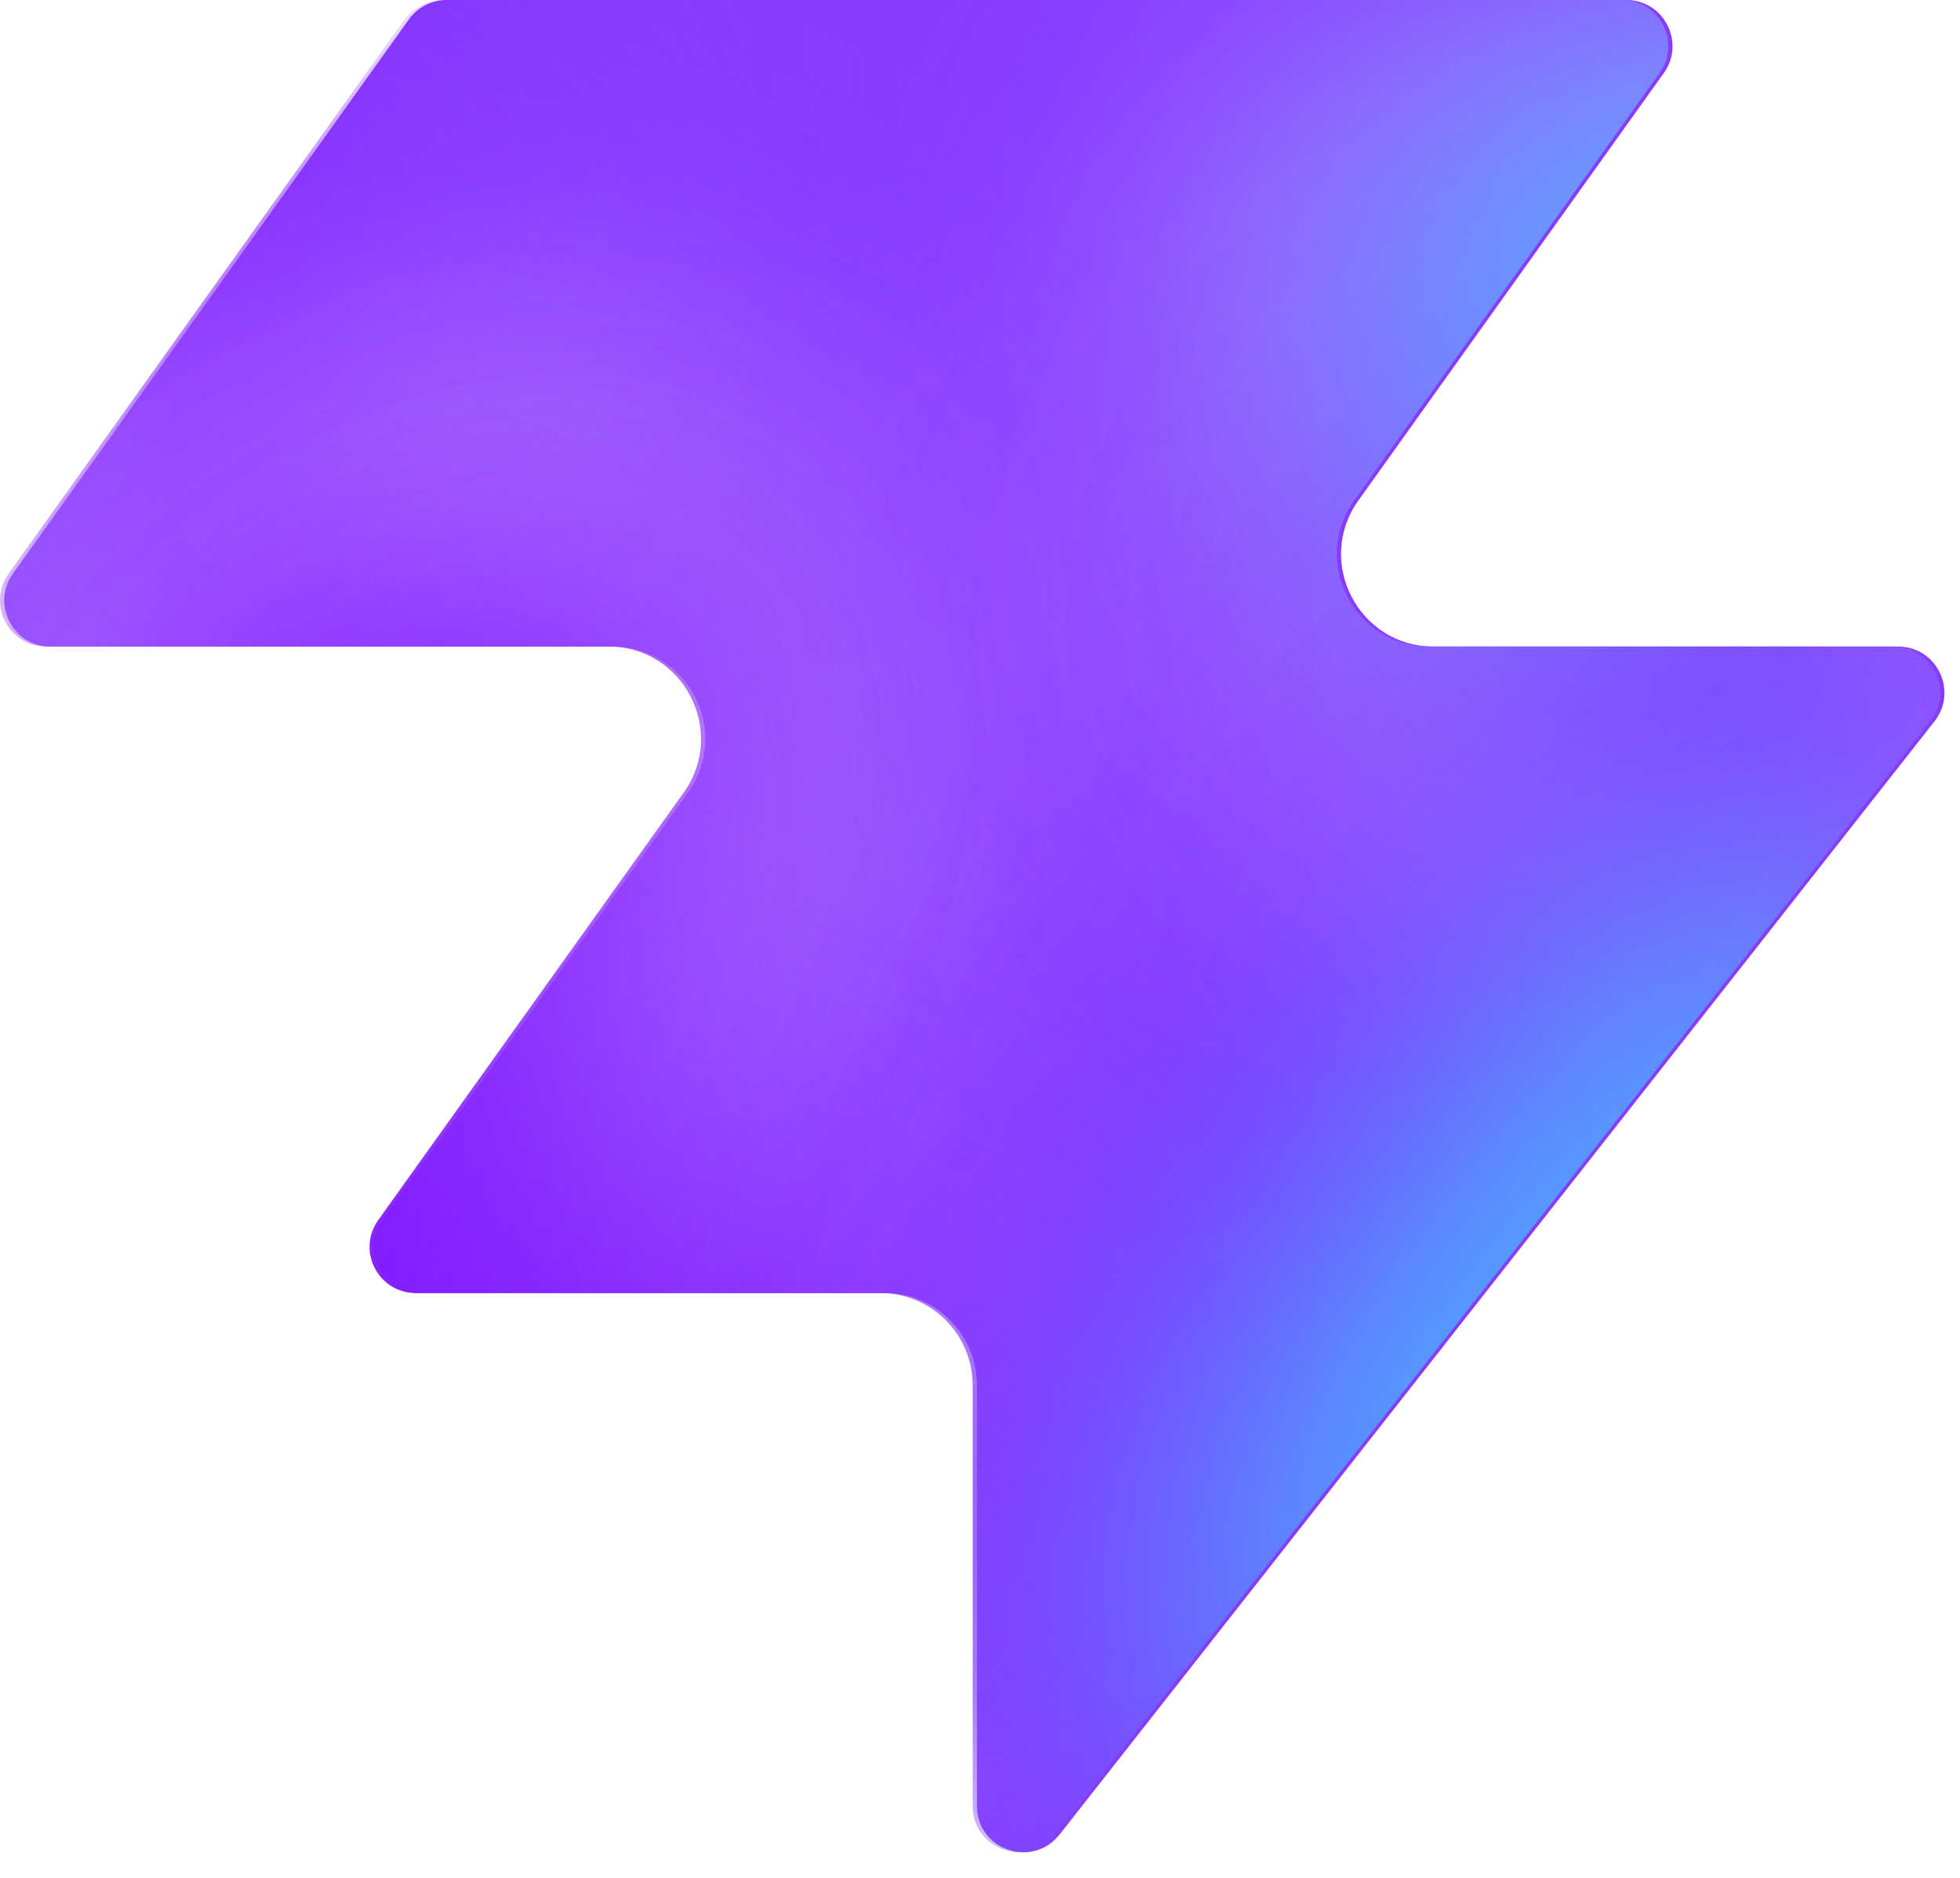
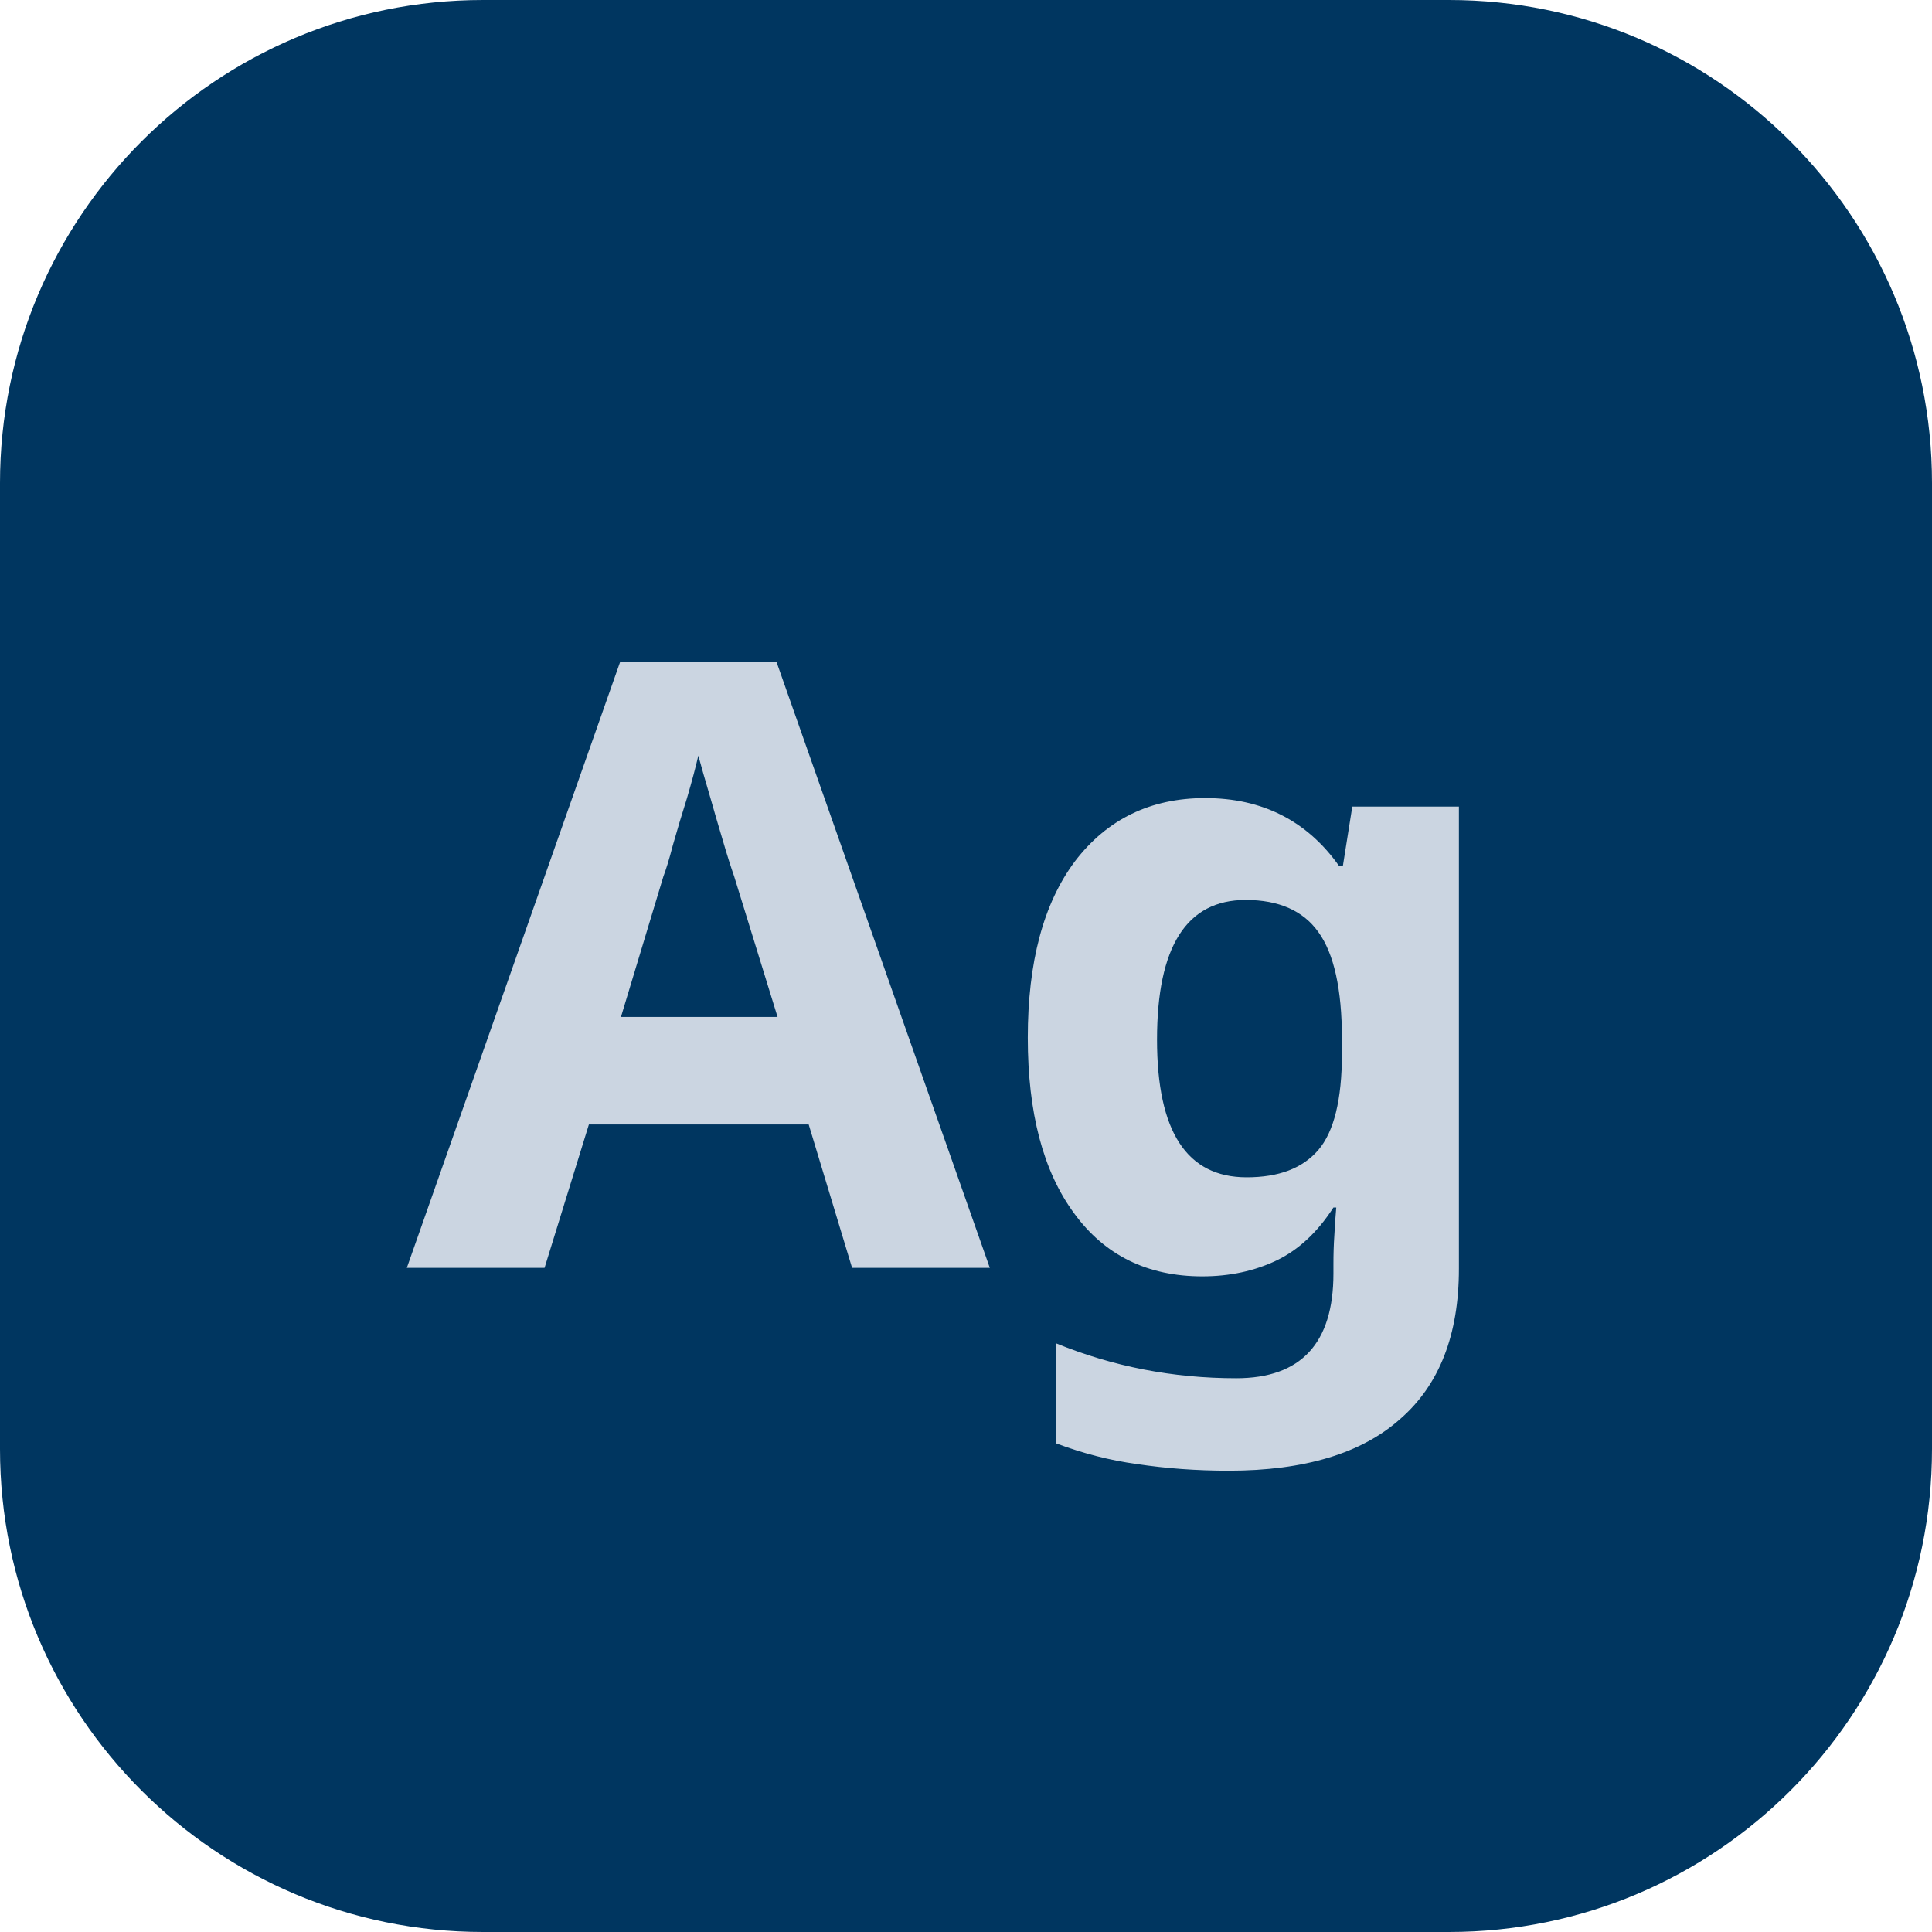
- <svg xmlns="http://www.w3.org/2000/svg" width="48" height="46" fill="none" viewBox="0 0 48 46">
-   <path fill="#863bff" d="M25.946 44.938c-.664.845-2.021.375-2.021-.698V33.937a2.26 2.26 0 0 0-2.262-2.262H10.287c-.92 0-1.456-1.04-.92-1.788l7.48-10.471c1.07-1.497 0-3.578-1.842-3.578H1.237c-.92 0-1.456-1.04-.92-1.788L10.013.474c.214-.297.556-.474.92-.474h28.894c.92 0 1.456 1.04.92 1.788l-7.48 10.471c-1.07 1.498 0 3.579 1.842 3.579h11.377c.943 0 1.473 1.088.89 1.83L25.947 44.94z" style="fill:#863bff;fill:color(display-p3 .525 .23 1);fill-opacity:1" />
-   <mask id="a" width="48" height="46" x="0" y="0" maskUnits="userSpaceOnUse" style="mask-type:alpha">
-     <path fill="#000" d="M25.842 44.938c-.664.844-2.021.375-2.021-.698V33.937a2.26 2.26 0 0 0-2.262-2.262H10.183c-.92 0-1.456-1.04-.92-1.788l7.48-10.471c1.07-1.498 0-3.579-1.842-3.579H1.133c-.92 0-1.456-1.04-.92-1.787L9.91.473c.214-.297.556-.474.92-.474h28.894c.92 0 1.456 1.04.92 1.788l-7.48 10.471c-1.07 1.498 0 3.578 1.842 3.578h11.377c.943 0 1.473 1.088.89 1.832L25.843 44.94z" style="fill:#000;fill-opacity:1" />
-   </mask>
-   <g mask="url(#a)">
-     <g filter="url(#b)">
-       <ellipse cx="5.508" cy="14.704" fill="#ede6ff" rx="5.508" ry="14.704" style="fill:#ede6ff;fill:color(display-p3 .927 .903 1);fill-opacity:1" transform="matrix(.00324 1 1 -.00324 -4.47 31.516)" />
-     </g>
-     <g filter="url(#c)">
-       <ellipse cx="10.399" cy="29.851" fill="#ede6ff" rx="10.399" ry="29.851" style="fill:#ede6ff;fill:color(display-p3 .927 .903 1);fill-opacity:1" transform="matrix(.00324 1 1 -.00324 -39.328 7.883)" />
-     </g>
-     <g filter="url(#d)">
-       <ellipse cx="5.508" cy="30.487" fill="#7e14ff" rx="5.508" ry="30.487" style="fill:#7e14ff;fill:color(display-p3 .492 .077 1);fill-opacity:1" transform="rotate(89.814 -25.913 -14.639)scale(1 -1)" />
-     </g>
-     <g filter="url(#e)">
-       <ellipse cx="5.508" cy="30.599" fill="#7e14ff" rx="5.508" ry="30.599" style="fill:#7e14ff;fill:color(display-p3 .492 .077 1);fill-opacity:1" transform="rotate(89.814 -32.644 -3.334)scale(1 -1)" />
-     </g>
-     <g filter="url(#f)">
-       <ellipse cx="5.508" cy="30.599" fill="#7e14ff" rx="5.508" ry="30.599" style="fill:#7e14ff;fill:color(display-p3 .492 .077 1);fill-opacity:1" transform="matrix(.00324 1 1 -.00324 -34.34 30.47)" />
-     </g>
-     <g filter="url(#g)">
-       <ellipse cx="14.072" cy="22.078" fill="#ede6ff" rx="14.072" ry="22.078" style="fill:#ede6ff;fill:color(display-p3 .927 .903 1);fill-opacity:1" transform="rotate(93.35 24.506 48.493)scale(-1 1)" />
-     </g>
-     <g filter="url(#h)">
-       <ellipse cx="3.47" cy="21.501" fill="#7e14ff" rx="3.47" ry="21.501" style="fill:#7e14ff;fill:color(display-p3 .492 .077 1);fill-opacity:1" transform="rotate(89.009 28.708 47.59)scale(-1 1)" />
-     </g>
-     <g filter="url(#i)">
-       <ellipse cx="3.47" cy="21.501" fill="#7e14ff" rx="3.47" ry="21.501" style="fill:#7e14ff;fill:color(display-p3 .492 .077 1);fill-opacity:1" transform="rotate(89.009 28.708 47.59)scale(-1 1)" />
-     </g>
-     <g filter="url(#j)">
-       <ellipse cx=".387" cy="8.972" fill="#7e14ff" rx="4.407" ry="29.108" style="fill:#7e14ff;fill:color(display-p3 .492 .077 1);fill-opacity:1" transform="rotate(39.51 .387 8.972)" />
-     </g>
-     <g filter="url(#k)">
-       <ellipse cx="47.523" cy="-6.092" fill="#7e14ff" rx="4.407" ry="29.108" style="fill:#7e14ff;fill:color(display-p3 .492 .077 1);fill-opacity:1" transform="rotate(37.892 47.523 -6.092)" />
-     </g>
-     <g filter="url(#l)">
-       <ellipse cx="41.412" cy="6.333" fill="#47bfff" rx="5.971" ry="9.665" style="fill:#47bfff;fill:color(display-p3 .28 .748 1);fill-opacity:1" transform="rotate(37.892 41.412 6.333)" />
-     </g>
-     <g filter="url(#m)">
-       <ellipse cx="-1.879" cy="38.332" fill="#7e14ff" rx="4.407" ry="29.108" style="fill:#7e14ff;fill:color(display-p3 .492 .077 1);fill-opacity:1" transform="rotate(37.892 -1.88 38.332)" />
-     </g>
-     <g filter="url(#n)">
-       <ellipse cx="-1.879" cy="38.332" fill="#7e14ff" rx="4.407" ry="29.108" style="fill:#7e14ff;fill:color(display-p3 .492 .077 1);fill-opacity:1" transform="rotate(37.892 -1.88 38.332)" />
-     </g>
-     <g filter="url(#o)">
-       <ellipse cx="35.651" cy="29.907" fill="#7e14ff" rx="4.407" ry="29.108" style="fill:#7e14ff;fill:color(display-p3 .492 .077 1);fill-opacity:1" transform="rotate(37.892 35.651 29.907)" />
-     </g>
-     <g filter="url(#p)">
-       <ellipse cx="38.418" cy="32.4" fill="#47bfff" rx="5.971" ry="15.297" style="fill:#47bfff;fill:color(display-p3 .28 .748 1);fill-opacity:1" transform="rotate(37.892 38.418 32.4)" />
-     </g>
-   </g>
-   <defs>
-     <filter id="b" width="60.045" height="41.654" x="-19.77" y="16.149" color-interpolation-filters="sRGB" filterUnits="userSpaceOnUse">
-       <feFlood flood-opacity="0" result="BackgroundImageFix" />
-       <feBlend in="SourceGraphic" in2="BackgroundImageFix" result="shape" />
-       <feGaussianBlur result="effect1_foregroundBlur_2002_17158" stdDeviation="7.659" />
-     </filter>
-     <filter id="c" width="90.34" height="51.437" x="-54.613" y="-7.533" color-interpolation-filters="sRGB" filterUnits="userSpaceOnUse">
-       <feFlood flood-opacity="0" result="BackgroundImageFix" />
-       <feBlend in="SourceGraphic" in2="BackgroundImageFix" result="shape" />
-       <feGaussianBlur result="effect1_foregroundBlur_2002_17158" stdDeviation="7.659" />
-     </filter>
-     <filter id="d" width="79.355" height="29.4" x="-49.64" y="2.03" color-interpolation-filters="sRGB" filterUnits="userSpaceOnUse">
-       <feFlood flood-opacity="0" result="BackgroundImageFix" />
-       <feBlend in="SourceGraphic" in2="BackgroundImageFix" result="shape" />
-       <feGaussianBlur result="effect1_foregroundBlur_2002_17158" stdDeviation="4.596" />
-     </filter>
-     <filter id="e" width="79.579" height="29.4" x="-45.045" y="20.029" color-interpolation-filters="sRGB" filterUnits="userSpaceOnUse">
-       <feFlood flood-opacity="0" result="BackgroundImageFix" />
-       <feBlend in="SourceGraphic" in2="BackgroundImageFix" result="shape" />
-       <feGaussianBlur result="effect1_foregroundBlur_2002_17158" stdDeviation="4.596" />
-     </filter>
-     <filter id="f" width="79.579" height="29.4" x="-43.513" y="21.178" color-interpolation-filters="sRGB" filterUnits="userSpaceOnUse">
-       <feFlood flood-opacity="0" result="BackgroundImageFix" />
-       <feBlend in="SourceGraphic" in2="BackgroundImageFix" result="shape" />
-       <feGaussianBlur result="effect1_foregroundBlur_2002_17158" stdDeviation="4.596" />
-     </filter>
-     <filter id="g" width="74.749" height="58.852" x="15.756" y="-17.901" color-interpolation-filters="sRGB" filterUnits="userSpaceOnUse">
-       <feFlood flood-opacity="0" result="BackgroundImageFix" />
-       <feBlend in="SourceGraphic" in2="BackgroundImageFix" result="shape" />
-       <feGaussianBlur result="effect1_foregroundBlur_2002_17158" stdDeviation="7.659" />
-     </filter>
-     <filter id="h" width="61.377" height="25.362" x="23.548" y="2.284" color-interpolation-filters="sRGB" filterUnits="userSpaceOnUse">
-       <feFlood flood-opacity="0" result="BackgroundImageFix" />
-       <feBlend in="SourceGraphic" in2="BackgroundImageFix" result="shape" />
-       <feGaussianBlur result="effect1_foregroundBlur_2002_17158" stdDeviation="4.596" />
-     </filter>
-     <filter id="i" width="61.377" height="25.362" x="23.548" y="2.284" color-interpolation-filters="sRGB" filterUnits="userSpaceOnUse">
-       <feFlood flood-opacity="0" result="BackgroundImageFix" />
-       <feBlend in="SourceGraphic" in2="BackgroundImageFix" result="shape" />
-       <feGaussianBlur result="effect1_foregroundBlur_2002_17158" stdDeviation="4.596" />
-     </filter>
-     <filter id="j" width="56.045" height="63.649" x="-27.636" y="-22.853" color-interpolation-filters="sRGB" filterUnits="userSpaceOnUse">
-       <feFlood flood-opacity="0" result="BackgroundImageFix" />
-       <feBlend in="SourceGraphic" in2="BackgroundImageFix" result="shape" />
-       <feGaussianBlur result="effect1_foregroundBlur_2002_17158" stdDeviation="4.596" />
-     </filter>
-     <filter id="k" width="54.814" height="64.646" x="20.116" y="-38.415" color-interpolation-filters="sRGB" filterUnits="userSpaceOnUse">
-       <feFlood flood-opacity="0" result="BackgroundImageFix" />
-       <feBlend in="SourceGraphic" in2="BackgroundImageFix" result="shape" />
-       <feGaussianBlur result="effect1_foregroundBlur_2002_17158" stdDeviation="4.596" />
-     </filter>
-     <filter id="l" width="33.541" height="35.313" x="24.641" y="-11.323" color-interpolation-filters="sRGB" filterUnits="userSpaceOnUse">
-       <feFlood flood-opacity="0" result="BackgroundImageFix" />
-       <feBlend in="SourceGraphic" in2="BackgroundImageFix" result="shape" />
-       <feGaussianBlur result="effect1_foregroundBlur_2002_17158" stdDeviation="4.596" />
-     </filter>
-     <filter id="m" width="54.814" height="64.646" x="-29.286" y="6.009" color-interpolation-filters="sRGB" filterUnits="userSpaceOnUse">
-       <feFlood flood-opacity="0" result="BackgroundImageFix" />
-       <feBlend in="SourceGraphic" in2="BackgroundImageFix" result="shape" />
-       <feGaussianBlur result="effect1_foregroundBlur_2002_17158" stdDeviation="4.596" />
-     </filter>
-     <filter id="n" width="54.814" height="64.646" x="-29.286" y="6.009" color-interpolation-filters="sRGB" filterUnits="userSpaceOnUse">
-       <feFlood flood-opacity="0" result="BackgroundImageFix" />
-       <feBlend in="SourceGraphic" in2="BackgroundImageFix" result="shape" />
-       <feGaussianBlur result="effect1_foregroundBlur_2002_17158" stdDeviation="4.596" />
-     </filter>
-     <filter id="o" width="54.814" height="64.646" x="8.244" y="-2.416" color-interpolation-filters="sRGB" filterUnits="userSpaceOnUse">
-       <feFlood flood-opacity="0" result="BackgroundImageFix" />
-       <feBlend in="SourceGraphic" in2="BackgroundImageFix" result="shape" />
-       <feGaussianBlur result="effect1_foregroundBlur_2002_17158" stdDeviation="4.596" />
-     </filter>
-     <filter id="p" width="39.409" height="43.623" x="18.713" y="10.588" color-interpolation-filters="sRGB" filterUnits="userSpaceOnUse">
-       <feFlood flood-opacity="0" result="BackgroundImageFix" />
-       <feBlend in="SourceGraphic" in2="BackgroundImageFix" result="shape" />
-       <feGaussianBlur result="effect1_foregroundBlur_2002_17158" stdDeviation="4.596" />
-     </filter>
-   </defs>
+ <svg xmlns="http://www.w3.org/2000/svg" viewBox="0 0 32 32" fill="none">
+   <rect width="32" height="32" rx="8" fill="#003660" />
+   <text x="16" y="21" text-anchor="middle" font-family="system-ui, sans-serif" font-size="14" font-weight="800" fill="#cbd5e1">Ag</text>
</svg>
